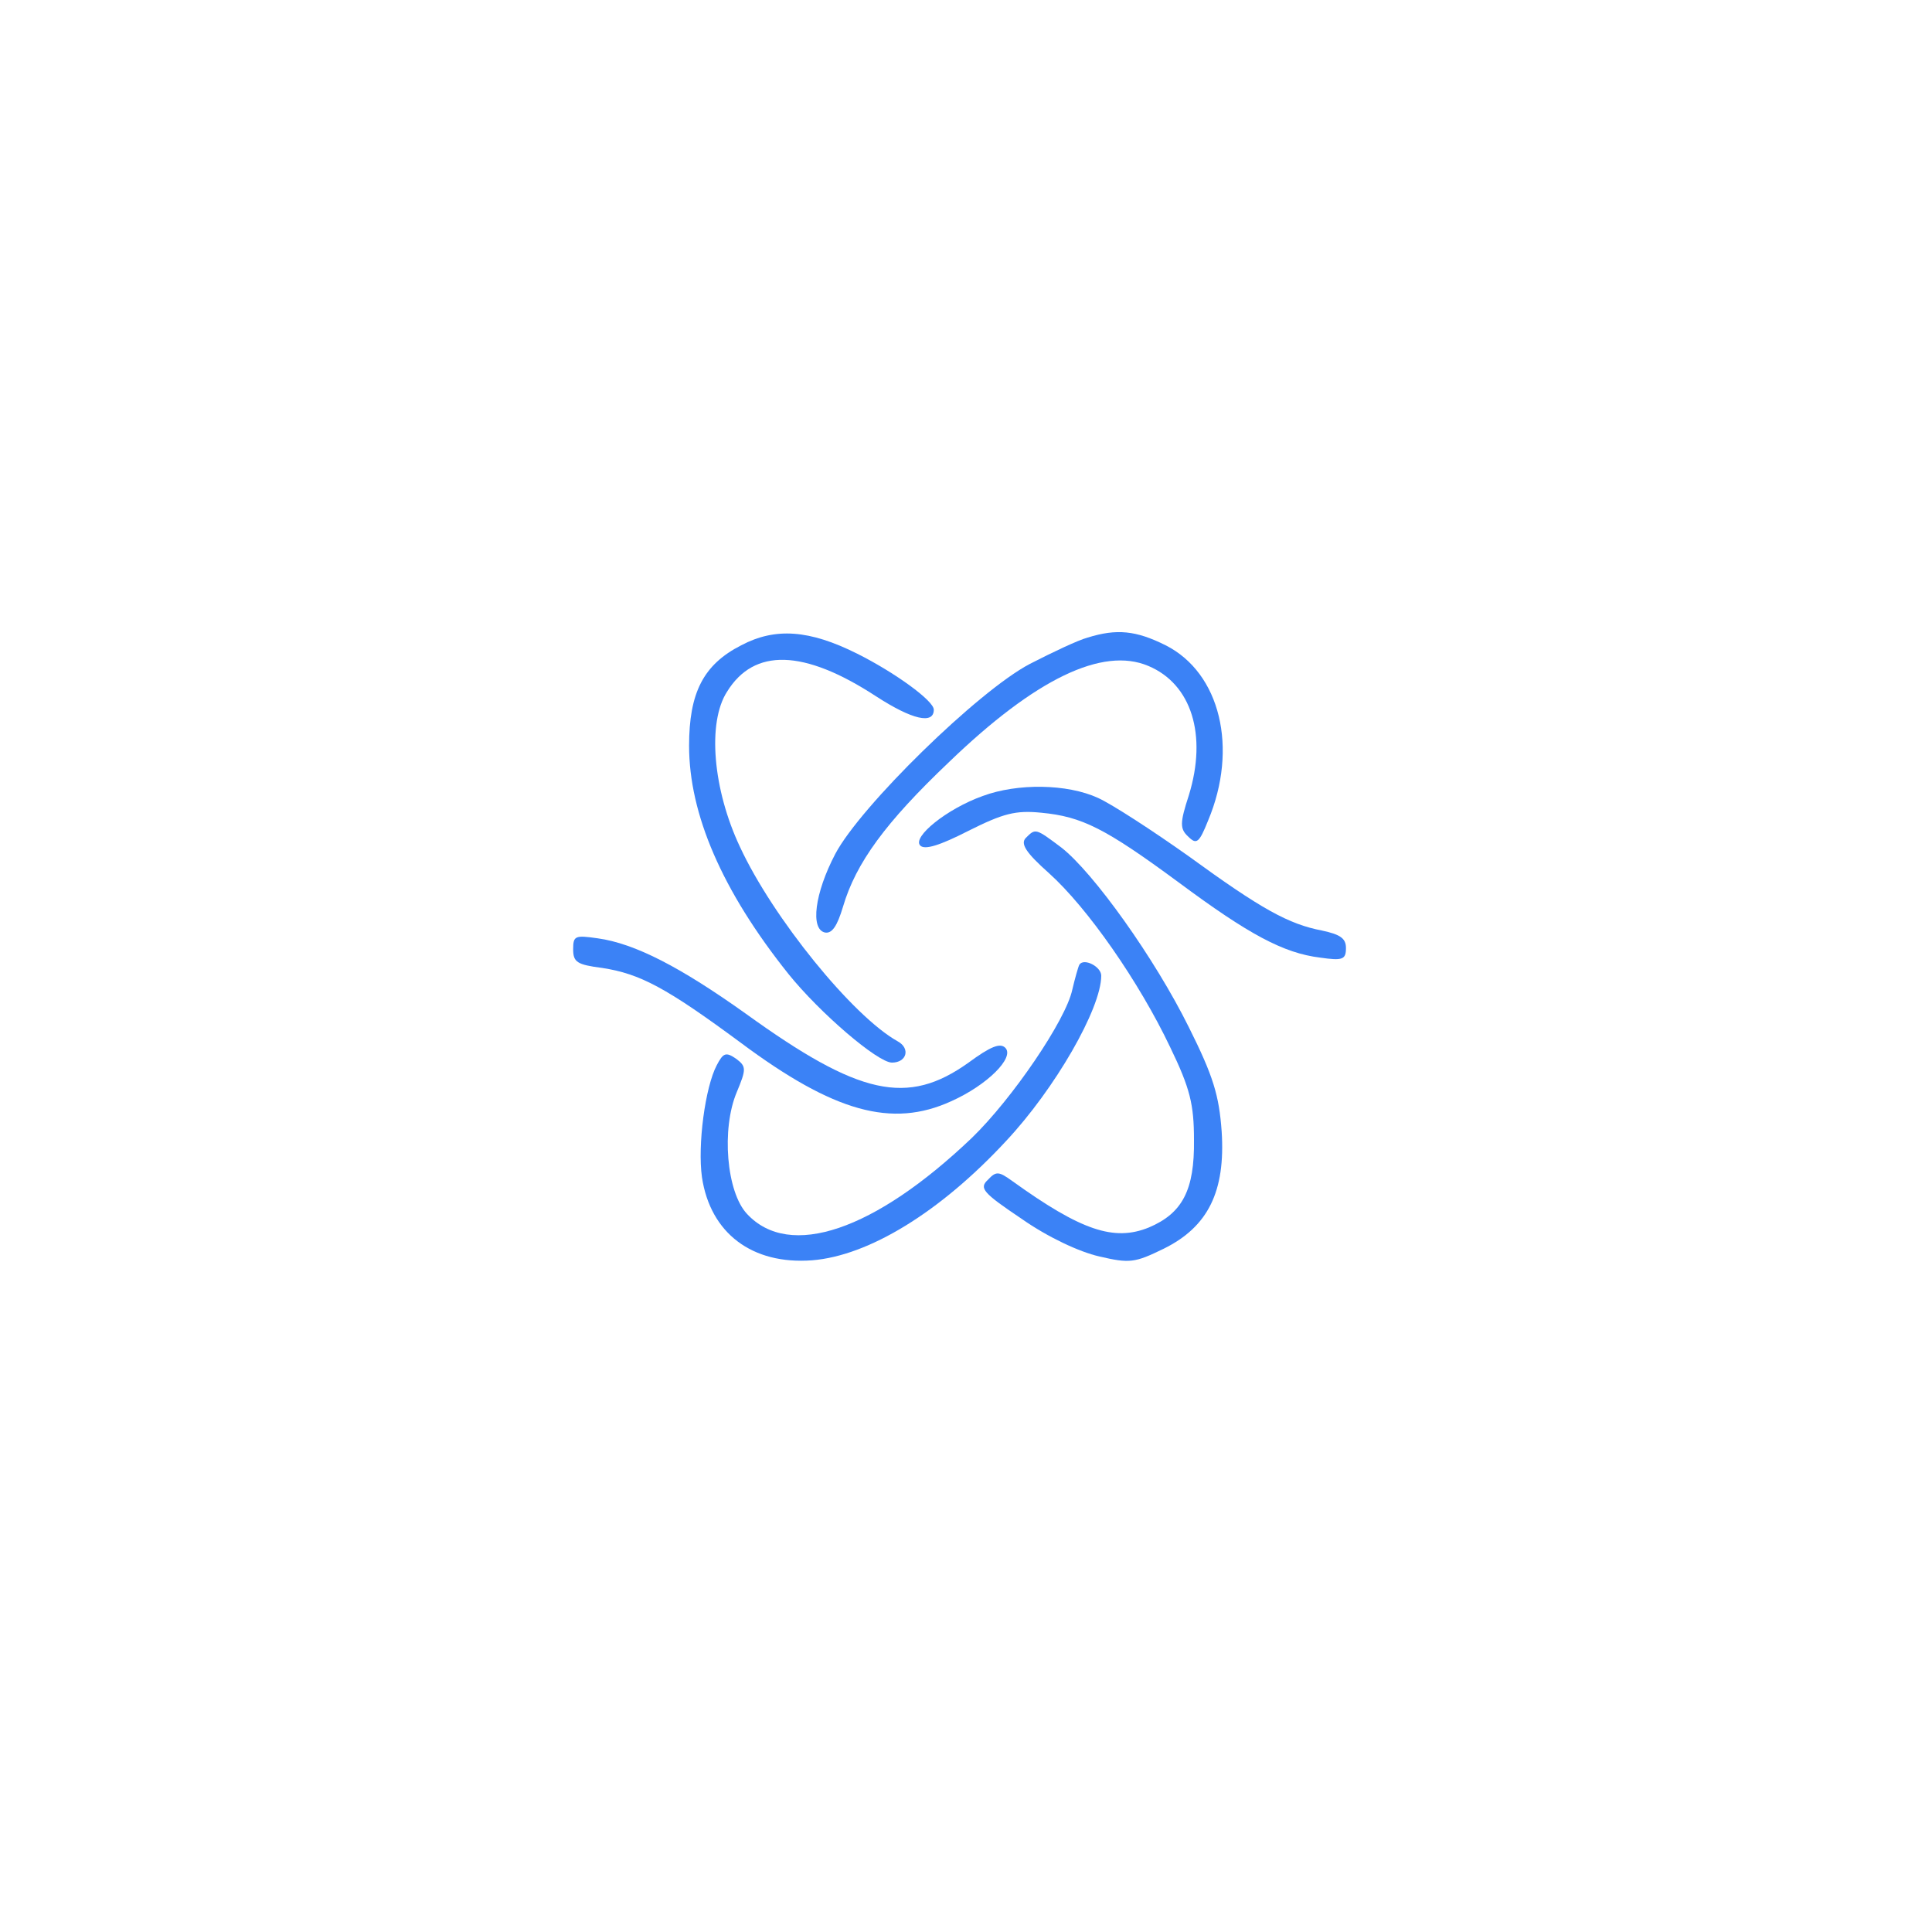
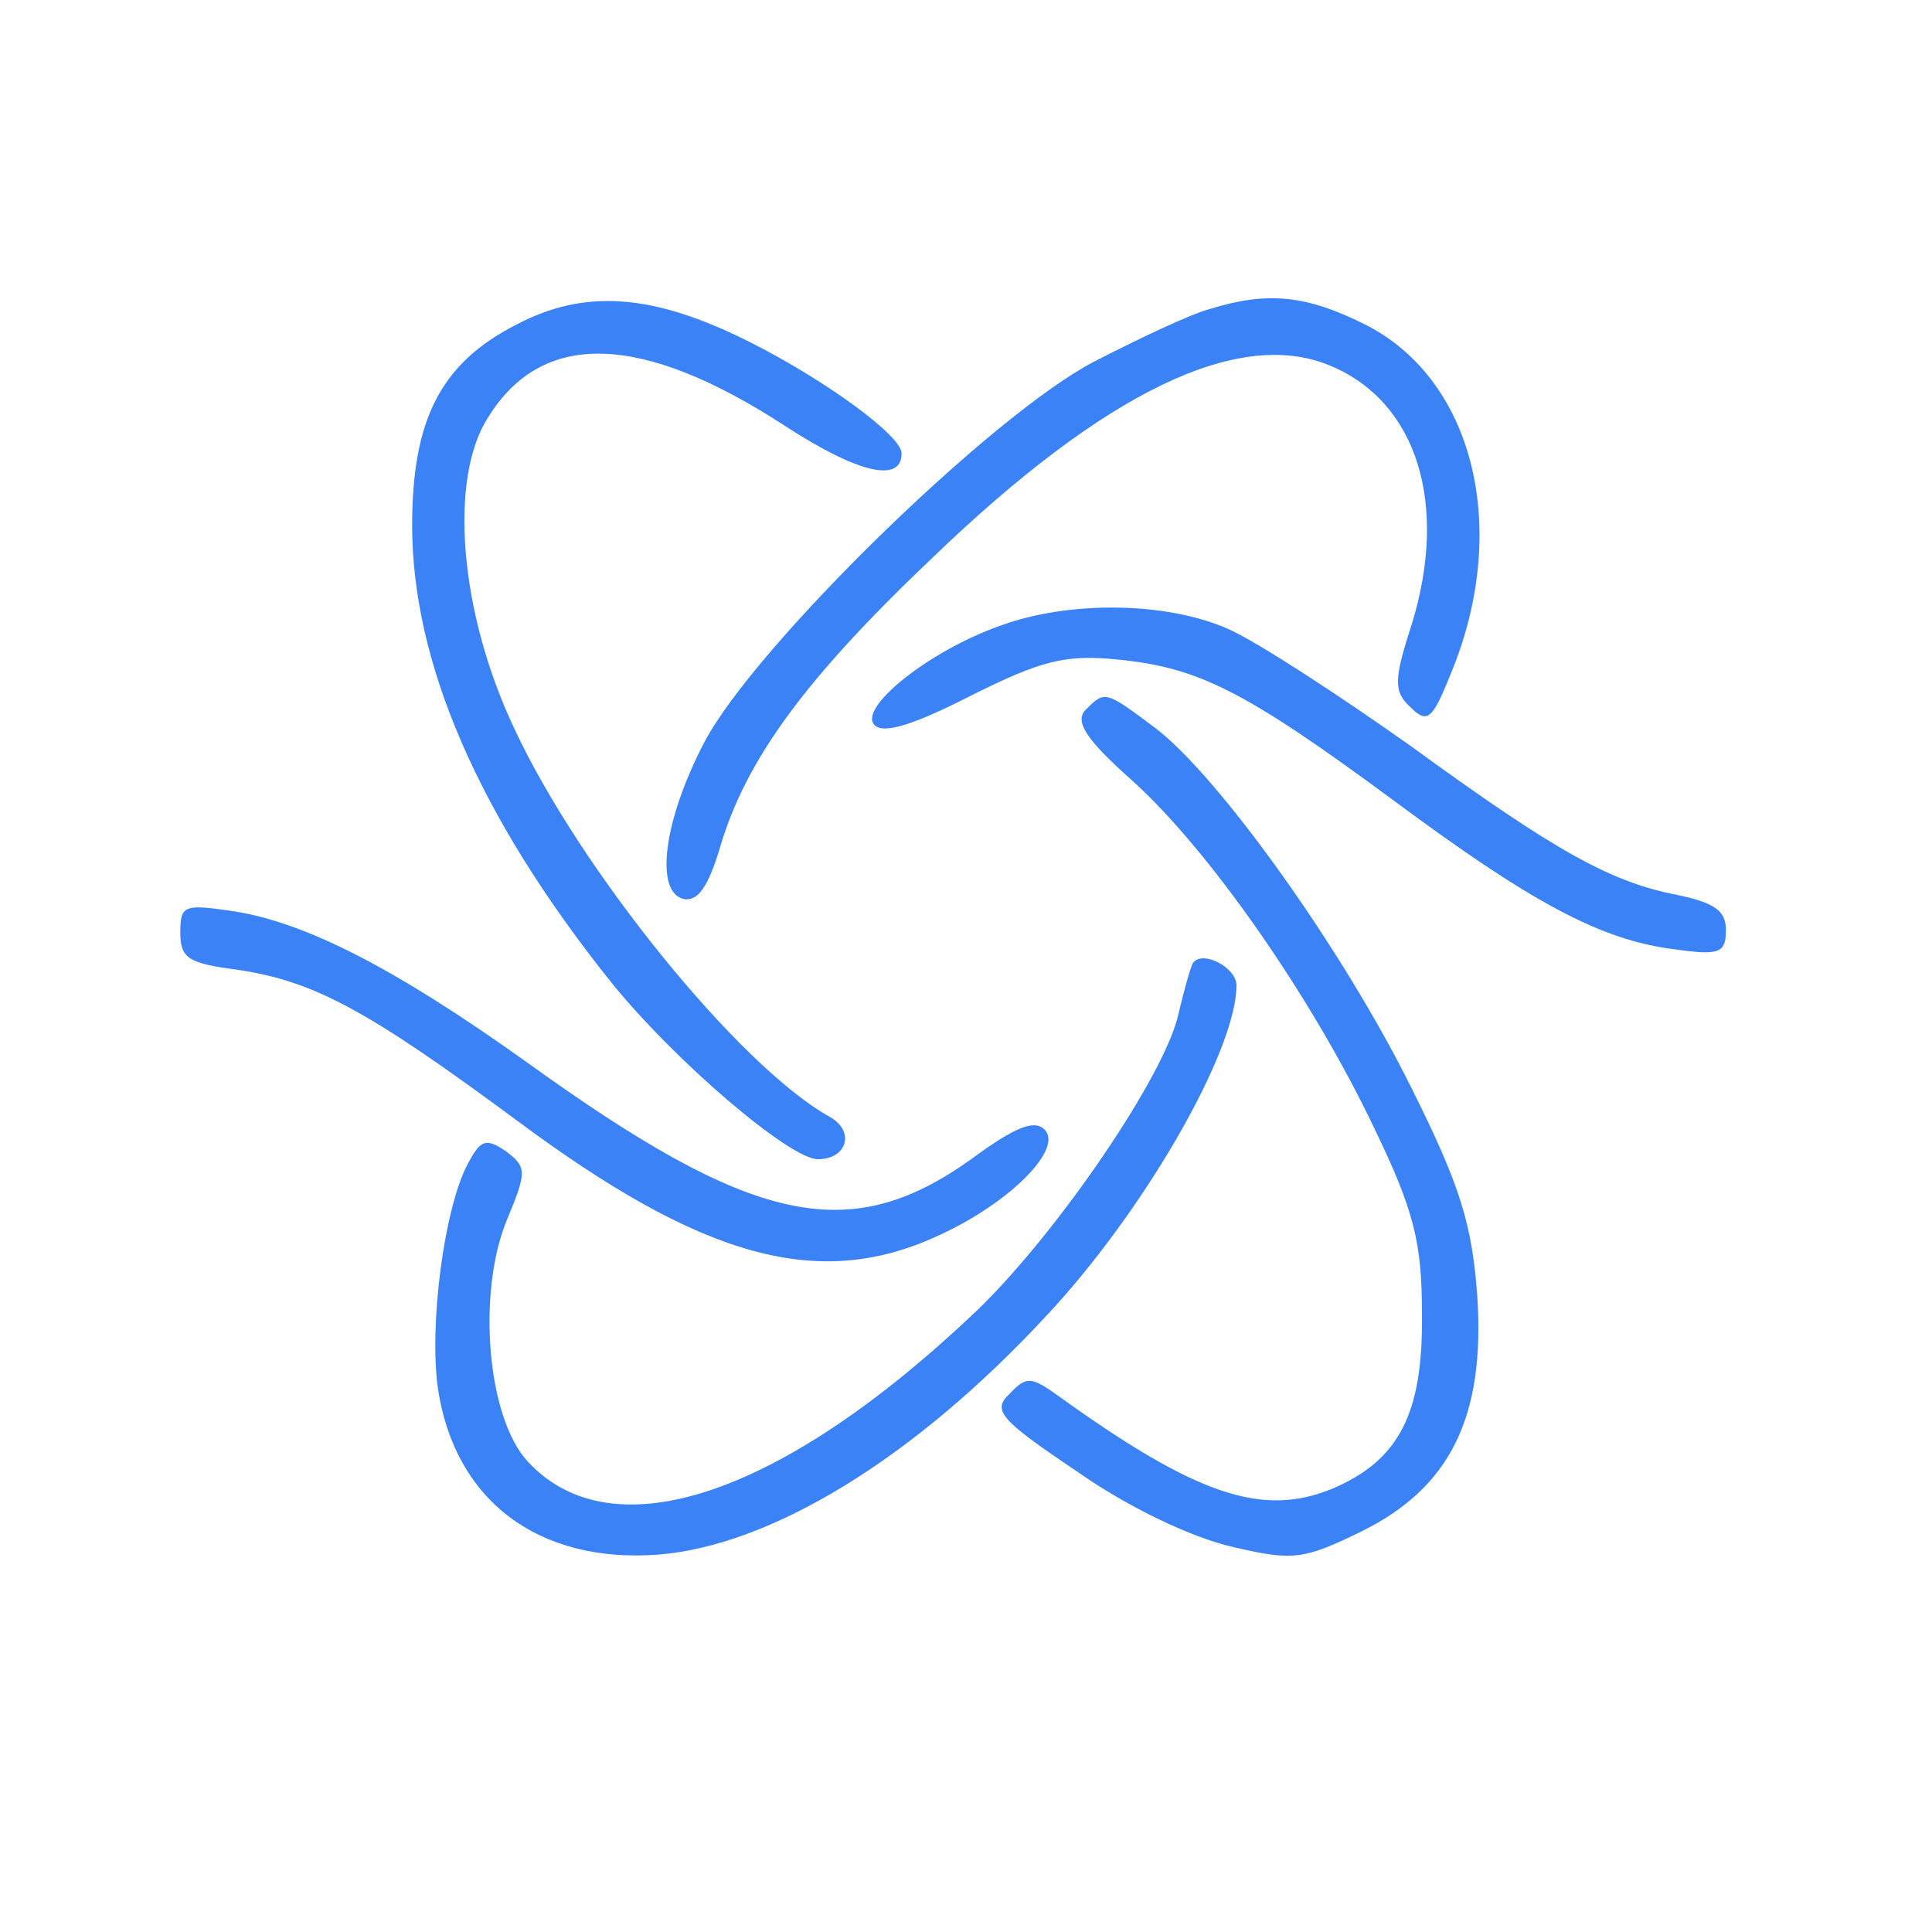
<svg xmlns="http://www.w3.org/2000/svg" version="1.0" width="200" height="200" viewBox="0 0 300 200" preserveAspectRatio="xMidYMid meet">
-   <g transform="translate(0,200) scale(0.1,-0.1)" fill="#3b82f6" stroke="none">
+   <g transform="translate(-150,300) scale(0.2,-0.2)" fill="#3b82f6" stroke="none">
    <path d="M1151 1498 c-59 -30 -81 -74 -81 -156 0 -106 51 -225 154 -354 49 -61 139 -138 161 -138 23 0 29 22 9 33 -70 39 -194 192 -245 302 -42 89 -51 193 -20 241 42 68 119 66 231 -7 57 -37 90 -44 90 -21 0 14 -61 58 -119 87 -74 37 -127 41 -180 13z" />
    <path d="M1689 1510 c-15 -4 -55 -23 -90 -41 -80 -42 -263 -221 -302 -295 -32 -61 -39 -117 -16 -122 11 -2 19 10 28 40 20 68 66 131 165 225 134 129 238 179 309 149 67 -28 92 -107 63 -201 -14 -43 -14 -52 -1 -64 13 -13 17 -10 31 25 47 112 19 229 -66 272 -46 23 -76 26 -121 12z" />
    <path d="M1526 1264 c-56 -20 -110 -64 -97 -77 7 -7 30 0 75 23 54 27 73 32 113 28 63 -6 99 -24 213 -108 109 -81 163 -110 220 -117 35 -5 40 -3 40 15 0 15 -9 21 -37 27 -52 10 -94 33 -208 116 -55 39 -118 80 -140 90 -48 22 -125 23 -179 3z" />
    <path d="M1593 1199 c-9 -9 0 -23 36 -55 60 -54 140 -169 188 -270 31 -64 37 -89 37 -144 1 -78 -18 -114 -70 -136 -54 -22 -105 -5 -212 72 -21 15 -25 16 -38 2 -14 -13 -8 -20 53 -61 40 -28 89 -51 120 -58 47 -11 55 -10 100 12 69 34 96 89 90 182 -4 56 -13 86 -51 162 -53 107 -148 240 -198 279 -40 30 -40 30 -55 15z" />
    <path d="M890 1026 c0 -20 6 -24 45 -29 59 -9 100 -31 215 -116 145 -108 235 -133 327 -91 56 25 99 68 84 83 -8 8 -23 2 -57 -23 -95 -68 -170 -51 -346 76 -101 72 -172 109 -230 117 -35 5 -38 4 -38 -17z" />
    <path d="M1676 1002 c-2 -4 -7 -22 -11 -39 -10 -47 -93 -169 -156 -230 -151 -144 -283 -189 -349 -118 -32 34 -40 132 -16 189 15 36 15 40 -1 52 -16 11 -20 9 -30 -10 -18 -34 -30 -124 -23 -174 13 -87 78 -136 171 -129 88 7 199 75 301 185 76 81 148 206 148 257 0 14 -27 28 -34 17z" />
  </g>
</svg>
